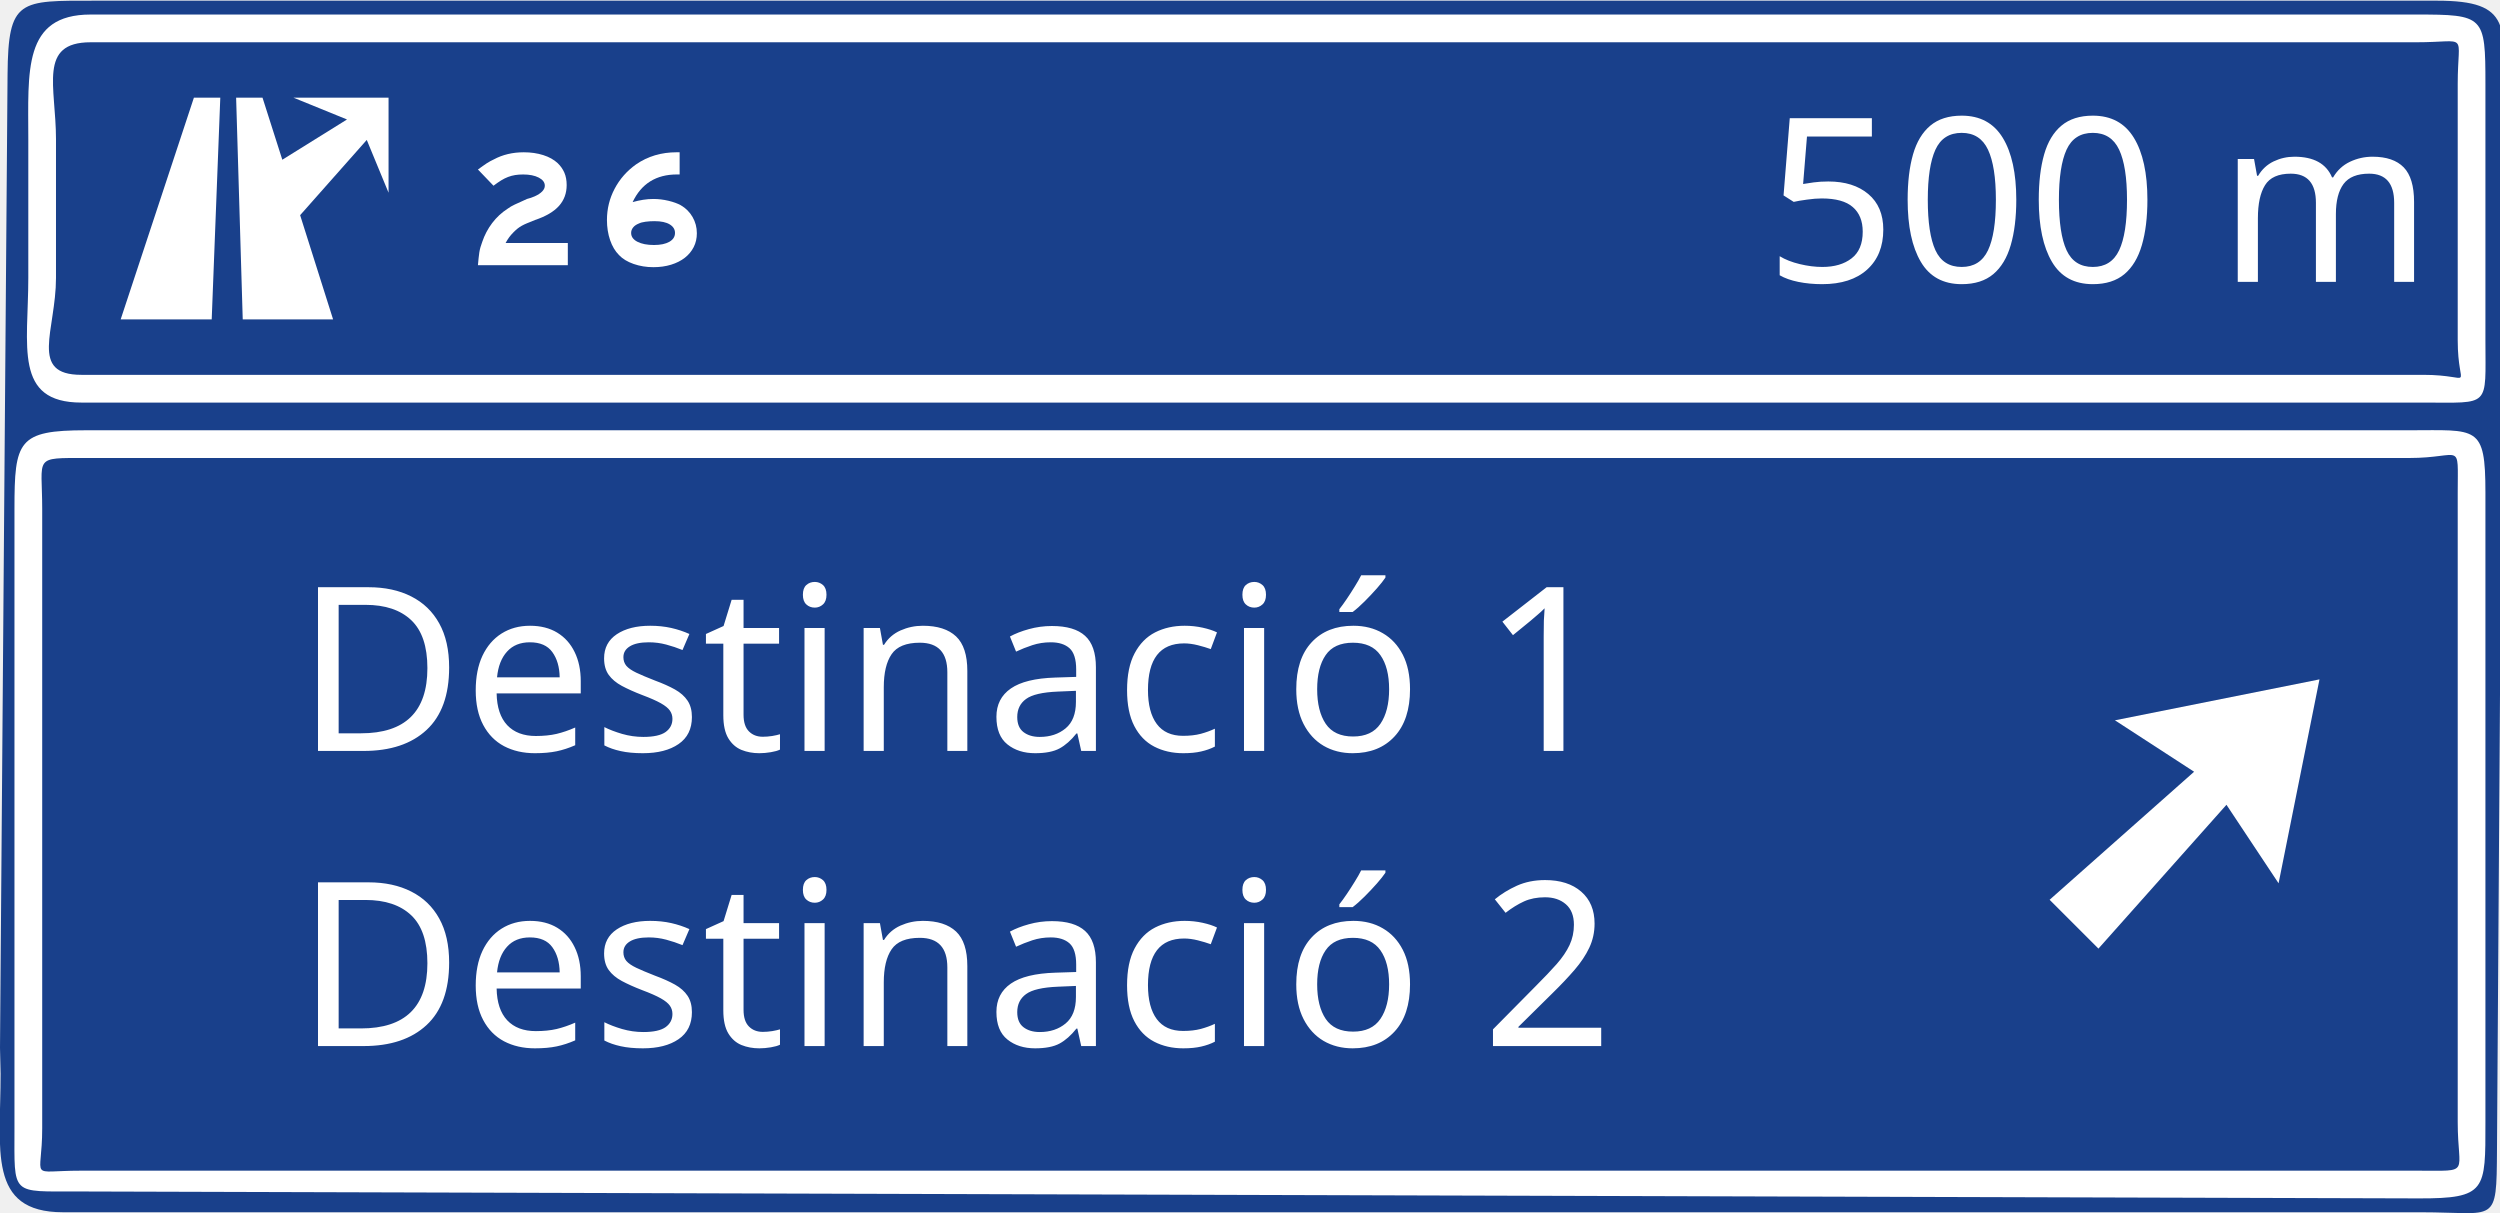
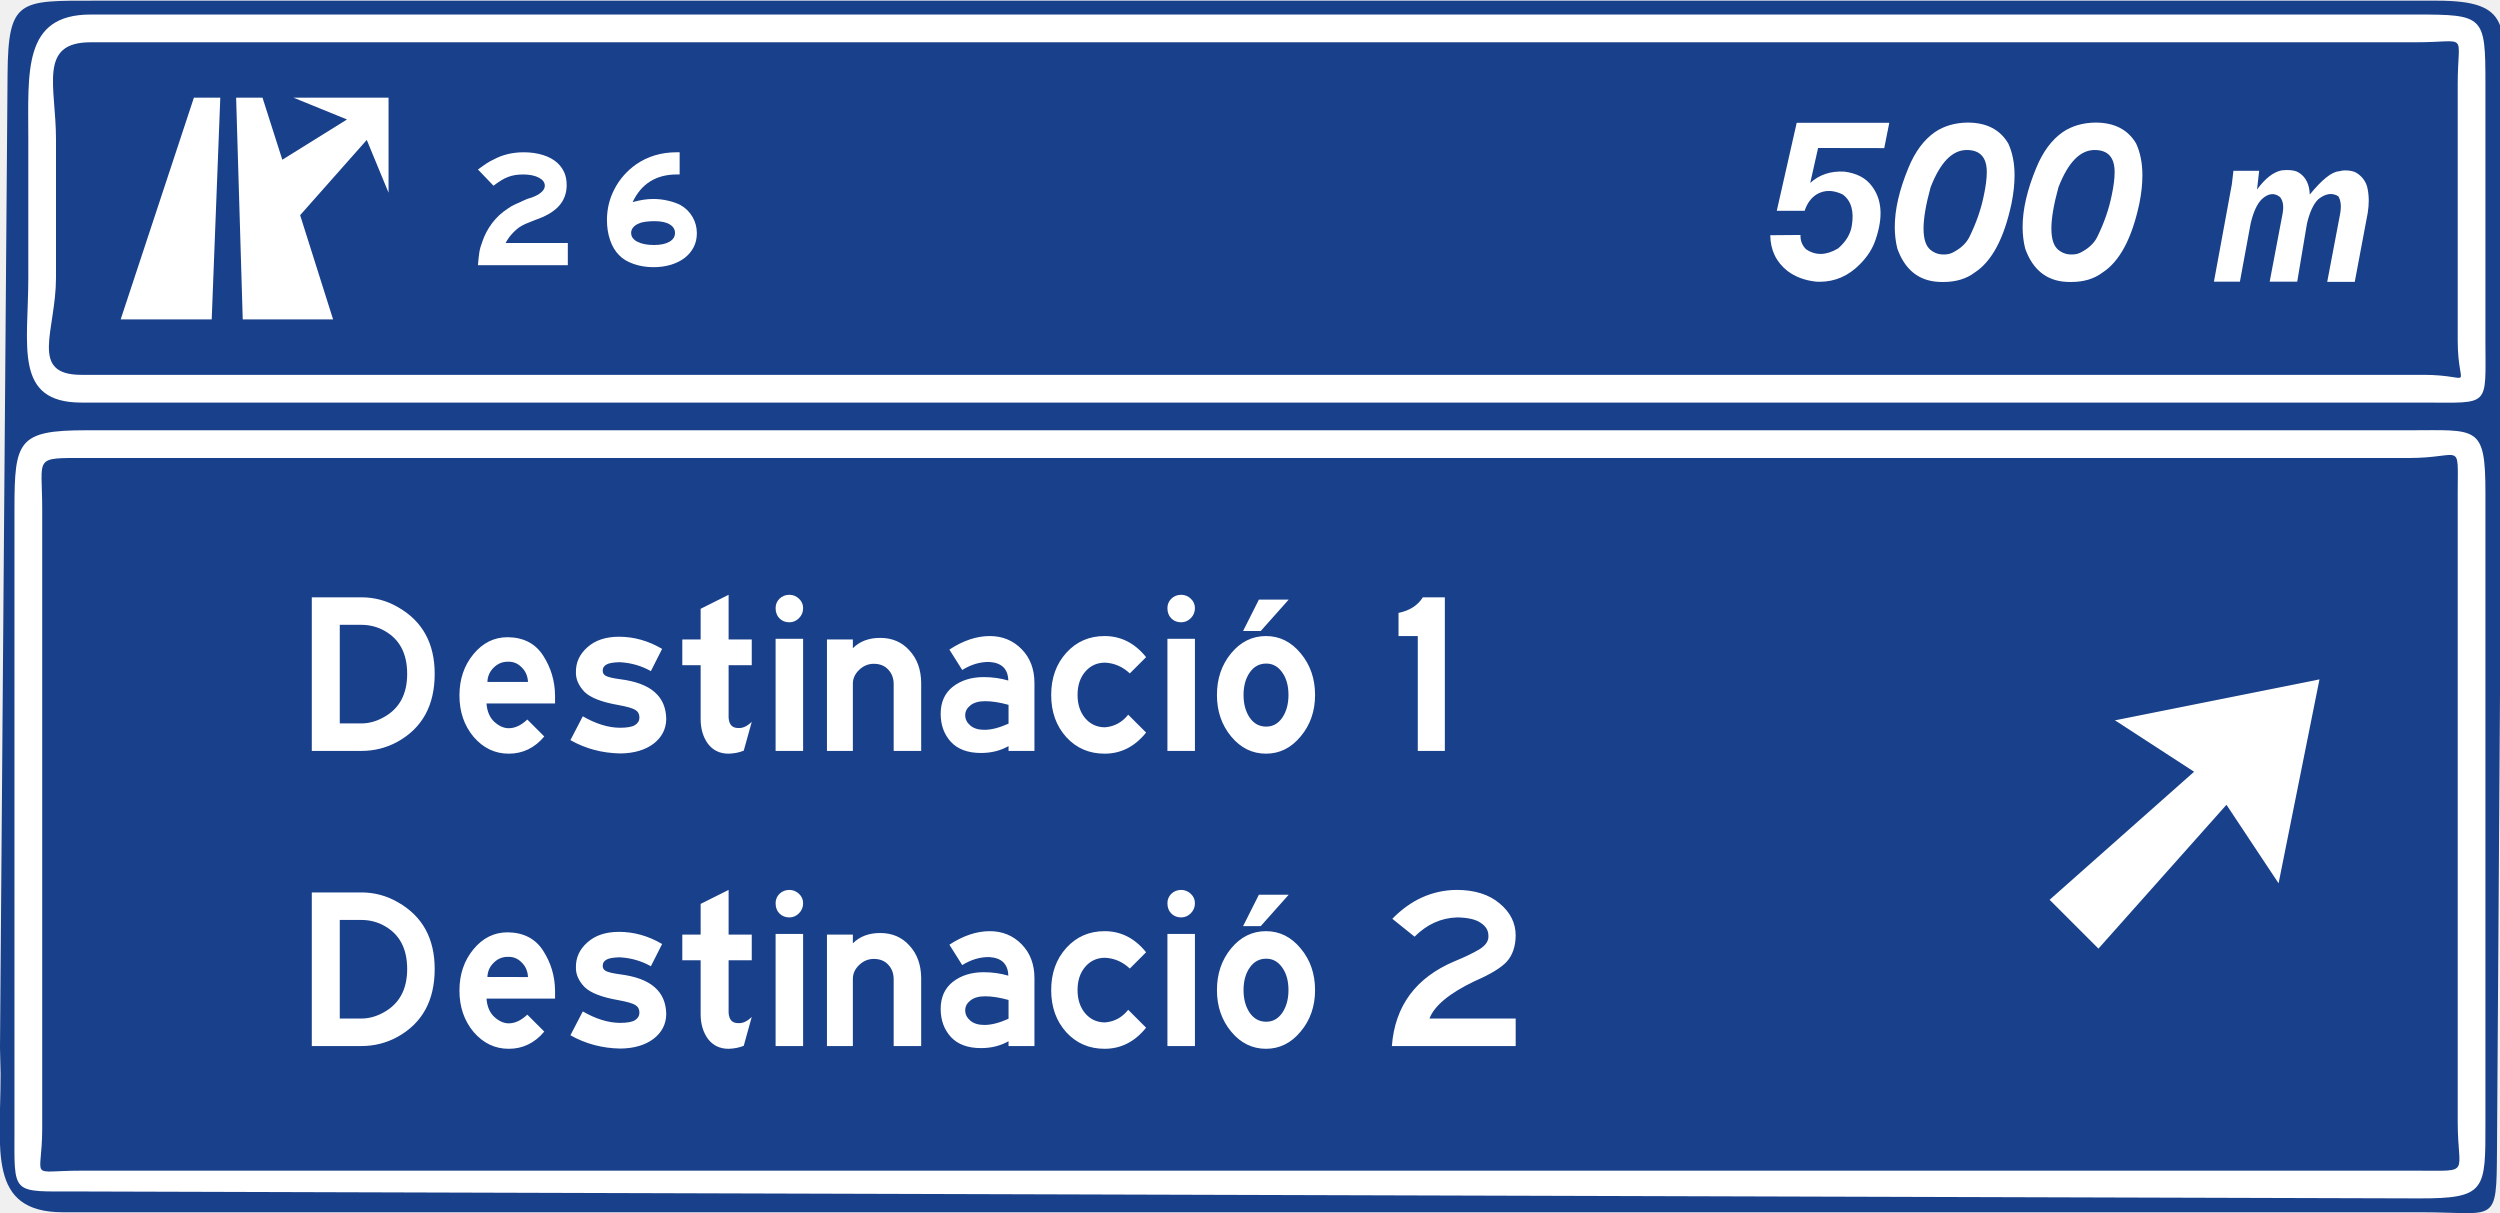
<svg xmlns="http://www.w3.org/2000/svg" version="1.2" width="465.25" height="225.719" id="svg2">
  <defs id="defs3179" />
  <g id="g3222">
    <path d="m 0.116,199.807 c 0,14.121 -2.524,25.793 11.595,25.793 h 420.859 8.17 5.16 4.609 c 14.12,0 14.087,2.517 14.18,-11.603 L 465.979,19.039 C 466.073,4.917 467.639,0.129 453.519,0.129 H 17.731 C 3.612,0.129 1.516,-0.242 1.406,13.879 L 0,195" id="path3105" style="fill:#19408b;fill-rule:evenodd" />
    <path d="M 10.42,51.707 V 25.919 c 0,-9.824 -3.378,-18.052 6.447,-18.052 H 449.649 c 9.945,0 7.732,-2.092 7.732,7.732 V 63.317 c 0,9.825 3.504,6.44 -6.442,6.44 H 15.147 c -9.824,0 -4.727,-8.225 -4.727,-18.05 H 5.268 10.42 m -5.152,0 c 0,12.648 -2.771,23.212 9.879,23.212 H 450.939 c 12.649,0 11.598,1.046 11.598,-11.602 V 15.599 C 462.537,2.947 462.298,2.705 449.649,2.705 H 16.867 C 4.217,2.705 5.268,13.267 5.268,25.919 Z" id="path3111" style="fill:#ffffff;fill-rule:evenodd" />
    <path d="m 22.454,59.445 h 16.945 l 1.597,-41.263 h -4.913 l -13.629,41.263" id="polyline3121" style="fill:#ffffff;fill-rule:evenodd" />
    <path d="m 45.173,59.445 h 16.817 l -6.135,-19.401 12.4,-14.002 4.055,9.824 V 18.182 h -17.685 l 9.952,4.052 -12.038,7.493 -3.684,-11.545 h -4.912 l 1.23,41.263" id="polyline3123" style="fill:#ffffff;fill-rule:evenodd" />
    <path d="M 7.854,210 V 94.688 c 0,-9.824 -1.785,-9.455 8.157,-9.455 H 448.359 c 9.945,0 9.022,-3.38 9.022,6.445 v 117.159 c 0,9.824 2.644,9.027 -7.302,9.027 H 15 C 5.058,217.863 7.854,219.824 7.854,210 h -5.162 5.162 m -5.162,0 c 0,12.654 -0.767,11.695 11.878,11.732 L 450.079,223.022 c 12.649,0.037 12.458,-1.531 12.458,-14.185 V 91.678 c 0,-12.652 -1.529,-11.604 -14.178,-11.604 H 16.011 C 3.366,80.074 2.692,82.036 2.692,94.688 Z" id="path3125" style="fill:#ffffff;fill-rule:evenodd" />
    <path d="m 432.124,126.682 -7.612,37.95 -9.699,-14.613 -23.826,26.768 -9.088,-9.085 26.894,-23.831 -14.738,-9.574 38.069,-7.615" id="polyline3127" style="fill:#ffffff;fill-rule:evenodd" transform="translate(-0.46875,-0.25)" />
    <path d="m 88.943,49.354 c 0.04,-0.493 0.081,-0.928 0.124,-1.309 0.037,-0.38 0.088,-0.74 0.135,-1.08 0.055,-0.339 0.126,-0.662 0.217,-0.971 0.093,-0.308 0.202,-0.635 0.328,-0.984 0.432,-1.275 1.044,-2.44 1.846,-3.499 0.8,-1.057 1.757,-1.946 2.868,-2.664 0.388,-0.288 0.823,-0.544 1.309,-0.771 0.48,-0.226 0.979,-0.451 1.493,-0.677 l 0.799,-0.37 0.741,-0.216 0.71,-0.278 c 0.594,-0.267 1.058,-0.569 1.388,-0.909 0.327,-0.338 0.49,-0.693 0.49,-1.062 0,-0.616 -0.374,-1.119 -1.123,-1.51 -0.75,-0.391 -1.723,-0.585 -2.911,-0.585 -0.534,0 -1.028,0.036 -1.48,0.108 -0.451,0.073 -0.896,0.19 -1.325,0.354 -0.431,0.165 -0.864,0.38 -1.296,0.647 -0.43,0.267 -0.902,0.596 -1.416,0.986 l -2.896,-3.02 c 0.35,-0.248 0.658,-0.467 0.924,-0.662 0.267,-0.196 0.514,-0.366 0.739,-0.51 0.225,-0.142 0.443,-0.271 0.648,-0.384 0.204,-0.113 0.419,-0.221 0.647,-0.323 1.642,-0.882 3.5,-1.325 5.575,-1.325 1.315,0 2.522,0.175 3.622,0.523 1.098,0.35 1.994,0.852 2.696,1.509 0.534,0.515 0.943,1.1 1.232,1.757 0.287,0.659 0.43,1.429 0.43,2.311 0,1.521 -0.478,2.815 -1.431,3.883 -0.957,1.069 -2.44,1.941 -4.456,2.619 -0.574,0.226 -1.058,0.421 -1.445,0.586 -0.393,0.163 -0.728,0.322 -1.004,0.477 -0.274,0.154 -0.534,0.324 -0.771,0.508 -0.235,0.186 -0.487,0.412 -0.753,0.678 -0.33,0.33 -0.605,0.647 -0.834,0.956 -0.226,0.307 -0.45,0.667 -0.676,1.079 h 11.584 v 4.128 z" id="path3173" style="fill:#ffffff" />
    <path d="m 129.685,43.407 c 0,0.945 -0.194,1.803 -0.585,2.572 -0.39,0.77 -0.939,1.432 -1.646,1.987 -0.71,0.554 -1.563,0.986 -2.56,1.293 -0.997,0.308 -2.101,0.463 -3.311,0.463 -1.293,0 -2.519,-0.201 -3.669,-0.6 -1.149,-0.401 -2.056,-0.951 -2.711,-1.649 -0.72,-0.718 -1.273,-1.649 -1.664,-2.789 -0.39,-1.141 -0.586,-2.388 -0.586,-3.744 0,-2.075 0.479,-4.016 1.433,-5.823 0.955,-1.809 2.287,-3.317 3.993,-4.53 2.176,-1.5 4.691,-2.249 7.545,-2.249 h 0.556 v 4.128 h -0.492 c -3.882,0 -6.634,1.716 -8.257,5.146 0.657,-0.186 1.31,-0.328 1.957,-0.433 0.645,-0.101 1.277,-0.152 1.896,-0.152 0.942,0 1.882,0.113 2.818,0.338 0.935,0.226 1.701,0.504 2.294,0.831 0.925,0.537 1.654,1.264 2.189,2.188 0.536,0.928 0.8,1.935 0.8,3.023 z m -4.067,-0.061 c 0,-0.657 -0.328,-1.187 -0.985,-1.587 -0.656,-0.4 -1.603,-0.601 -2.833,-0.601 -0.598,0 -1.156,0.037 -1.681,0.108 -0.523,0.071 -0.929,0.18 -1.214,0.323 -0.477,0.185 -0.834,0.432 -1.08,0.741 -0.247,0.307 -0.371,0.646 -0.371,1.017 0,0.698 0.392,1.248 1.171,1.646 0.782,0.402 1.809,0.602 3.082,0.602 1.211,0 2.166,-0.2 2.868,-0.602 0.695,-0.4 1.043,-0.95 1.043,-1.647 z" id="path3175" style="fill:#ffffff" />
-     <text xml:space="preserve" style="font-size:42.667px;line-height:25px;font-family:Haettenschweiler;-inkscape-font-specification:Haettenschweiler;letter-spacing:0px;word-spacing:0px;fill:none;stroke:#000000;stroke-width:1px;stroke-linecap:butt;stroke-linejoin:miter;stroke-opacity:1" x="328.513" y="52.459" id="text4675">
-       <tspan id="tspan4673" x="328.513" y="52.459" style="font-style:normal;font-variant:normal;font-weight:normal;font-stretch:normal;font-family:'Caracteres L4';-inkscape-font-specification:'Caracteres L4';fill:#ffffff;stroke:none">500 m</tspan>
-     </text>
-     <text xml:space="preserve" style="font-size:42.667px;line-height:25px;font-family:Haettenschweiler;-inkscape-font-specification:Haettenschweiler;letter-spacing:0px;word-spacing:0px;fill:none;stroke:#000000;stroke-width:1px;stroke-linecap:butt;stroke-linejoin:miter;stroke-opacity:1" x="55.039" y="139.747" id="text4679">
-       <tspan id="tspan4677" x="55.039" y="139.747" style="font-style:normal;font-variant:normal;font-weight:normal;font-stretch:normal;font-family:'Highway Gothic Wide';-inkscape-font-specification:'Highway Gothic Wide';fill:#ffffff;stroke:none">Destinació 1</tspan>
-       <tspan x="55.039" y="167.208" style="font-style:normal;font-variant:normal;font-weight:normal;font-stretch:normal;font-family:'Highway Gothic Wide';-inkscape-font-specification:'Highway Gothic Wide';fill:#ffffff;stroke:none" id="tspan4683" />
-       <tspan x="55.039" y="194.669" id="tspan4681" style="font-style:normal;font-variant:normal;font-weight:normal;font-stretch:normal;font-family:'Highway Gothic Wide';-inkscape-font-specification:'Highway Gothic Wide';fill:#ffffff;stroke:none">Destinació 2</tspan>
-     </text>
+     <path style="font-size:42.667px;line-height:25px;font-family:'Caracteres L4';-inkscape-font-specification:'Caracteres L4';letter-spacing:0px;word-spacing:0px;fill:#ffffff;stroke-width:1px" d="m 351.596,22.855 -0.938,4.708 -12.313,-0.021 -1.458,6.5 q 2.542,-2.313 6.333,-2.104 3.479,0.438 5.125,2.688 2.833,3.688 0.729,9.896 -0.812,2.521 -2.958,4.667 -3.188,3.25 -7.5,3.25 -0.312,0 -0.625,-0.021 -3.146,-0.333 -5.354,-2 -3.146,-2.5 -3.188,-6.646 l 5.625,-0.042 q -0.062,1.563 1.021,2.646 2.646,1.833 5.979,-0.146 2.167,-1.875 2.542,-4.188 0.688,-4.104 -1.688,-5.854 -2.646,-1.271 -4.771,-0.062 -1.625,0.979 -2.312,3.104 h -5.188 l 3.708,-16.375 z m 7.667,23.646 q 1.167,0.938 2.646,0.854 0.938,0 1.771,-0.5 1.979,-1.083 2.812,-2.729 1.938,-3.938 2.708,-7.792 0.542,-2.542 0.542,-4.313 0,-4.104 -3.729,-4.104 -4.042,0 -6.729,6.938 -1.313,4.771 -1.313,7.688 0,2.896 1.292,3.958 z m 6.854,-23.688 h 0.062 q 5.271,0 7.563,3.896 1.167,2.521 1.167,5.938 0,2.396 -0.562,5.208 -2.083,9.792 -6.875,12.875 -2.312,1.75 -5.854,1.75 -0.417,0 -0.854,-0.021 -5.562,-0.312 -7.667,-6.188 -0.479,-1.896 -0.479,-4.042 0,-4.875 2.542,-11 1.854,-4.521 4.958,-6.667 2.521,-1.688 6,-1.75 z m 16.938,23.688 q 1.167,0.938 2.646,0.854 0.938,0 1.771,-0.5 1.979,-1.083 2.812,-2.729 1.938,-3.938 2.708,-7.792 0.542,-2.542 0.542,-4.313 0,-4.104 -3.729,-4.104 -4.042,0 -6.729,6.938 -1.312,4.771 -1.312,7.688 0,2.896 1.292,3.958 z m 6.854,-23.688 h 0.062 q 5.271,0 7.563,3.896 1.167,2.521 1.167,5.938 0,2.396 -0.562,5.208 -2.083,9.792 -6.875,12.875 -2.312,1.75 -5.854,1.75 -0.417,0 -0.854,-0.021 -5.562,-0.312 -7.667,-6.188 -0.479,-1.896 -0.479,-4.042 0,-4.875 2.542,-11 1.854,-4.521 4.958,-6.667 2.521,-1.688 6,-1.75 z m 25.729,8.979 h 4.792 l -0.396,3.479 q 2.271,-3.104 4.562,-3.563 0.583,-0.062 1.083,-0.062 1.458,0 2.167,0.5 1.917,1.229 2,4.063 3.458,-4.229 5.458,-4.333 0.583,-0.167 1.083,-0.167 1.458,0 2.229,0.5 1.438,0.958 1.896,2.5 0.312,1.208 0.312,2.646 0,1.063 -0.188,2.25 l -2.417,12.854 h -5.125 l 2.396,-12.625 q 0.396,-2.125 -0.333,-3.313 -1.708,-1.042 -3.708,0.542 -1.354,1.292 -2.125,4.563 l -1.812,10.792 h -5.125 l 2.396,-12.625 q 0.396,-2.125 -0.5,-3.146 -1.542,-1.208 -3.312,0.375 -1.354,1.292 -2.125,4.563 l -2,10.833 h -4.833 l 3.333,-18.125 z" id="text4675" aria-label="500 m" />
+     <g id="text4679" style="font-size:42.667px;line-height:25px;font-family:Haettenschweiler;-inkscape-font-specification:Haettenschweiler;letter-spacing:0px;word-spacing:0px;fill:none;stroke:#000000;stroke-width:1px" aria-label="Destinació 1&#10;&#10;Destinació 2">
+       <path style="font-family:'Highway Gothic Wide';-inkscape-font-specification:'Highway Gothic Wide';fill:#ffffff;stroke:none" d="m 80.895,125.411 q 0,8.789 -6.912,12.629 -3.115,1.707 -6.741,1.707 h -9.216 v -28.587 h 9.216 q 3.669,0 6.827,1.835 6.827,3.883 6.827,12.416 z m -5.12,0 q 0,-5.675 -4.224,-8.021 -1.963,-1.109 -4.309,-1.109 h -4.011 v 18.347 h 4.011 q 2.091,0 4.096,-1.109 4.437,-2.389 4.437,-8.107 z m 27.52,5.504 H 90.537 q 0.171,2.219 1.451,3.413 1.323,1.195 2.688,1.195 1.749,0 3.456,-1.621 l 3.157,3.157 q -2.688,3.2 -6.613,3.2 -3.84,0 -6.528,-3.115 -2.645,-3.157 -2.645,-7.723 0,-4.523 2.603,-7.68 2.603,-3.157 6.357,-3.157 4.437,0.043 6.613,3.413 2.176,3.371 2.219,7.424 z m -5.035,-4.011 q -0.085,-1.664 -1.195,-2.731 -1.067,-1.067 -2.475,-1.024 -1.579,-0.043 -2.731,1.109 -1.109,1.109 -1.152,2.645 z m 25.728,6.912 q -0.043,2.816 -2.389,4.608 -2.347,1.749 -6.144,1.792 -5.077,-0.085 -9.301,-2.475 l 2.304,-4.437 q 3.627,2.091 6.869,2.133 2.091,0 2.859,-0.512 0.811,-0.512 0.811,-1.408 0,-0.939 -0.768,-1.408 -0.768,-0.469 -3.115,-0.896 -4.693,-0.811 -6.357,-2.475 -1.621,-1.707 -1.579,-3.627 -0.043,-2.731 2.133,-4.651 2.176,-1.963 5.888,-1.963 4.181,0 8.021,2.261 l -2.091,4.139 q -2.645,-1.493 -5.803,-1.664 -1.877,0.043 -2.517,0.469 -0.64,0.384 -0.64,1.067 -0.043,0.683 0.597,1.024 0.683,0.341 2.56,0.597 4.437,0.555 6.528,2.432 2.091,1.835 2.133,4.992 z m 15.915,0.512 -1.493,5.376 q -1.28,0.512 -2.816,0.555 -2.432,0 -3.84,-1.835 -1.365,-1.877 -1.365,-4.608 v -10.027 h -3.413 v -4.779 h 3.413 v -5.717 l 5.205,-2.603 v 8.32 h 4.309 v 4.779 h -4.309 v 9.771 q 0.128,1.963 1.835,1.92 1.195,0.085 2.475,-1.152 z m 9.557,-21.163 q 0,1.109 -0.768,1.877 -0.768,0.768 -1.792,0.768 -1.109,0 -1.835,-0.725 -0.725,-0.725 -0.725,-1.92 0,-1.024 0.725,-1.749 0.768,-0.725 1.835,-0.725 1.024,0 1.792,0.725 0.768,0.725 0.768,1.749 z m 0,5.717 v 20.864 h -5.12 v -20.864 z m 4.437,0.128 h 4.821 v 1.621 q 1.92,-1.92 5.077,-1.92 3.371,0 5.461,2.347 2.133,2.304 2.176,6.016 v 12.672 h -5.12 v -12.416 q 0,-1.664 -1.024,-2.731 -0.981,-1.067 -2.688,-1.067 -1.536,0 -2.731,1.152 -1.152,1.109 -1.152,2.56 v 12.501 h -4.821 z m 38.613,20.736 h -4.821 v -0.896 q -2.261,1.28 -5.12,1.28 -3.669,0 -5.589,-2.048 -1.92,-2.091 -1.92,-5.248 0,-3.243 2.261,-5.035 2.304,-1.792 5.76,-1.792 2.347,0 4.565,0.64 -0.085,-3.243 -3.541,-3.456 -2.56,-0.043 -5.035,1.493 l -2.389,-3.797 q 3.84,-2.517 7.509,-2.517 3.541,0 5.931,2.432 2.389,2.432 2.389,6.315 z m -4.821,-5.077 v -3.499 q -2.475,-0.683 -4.352,-0.683 -1.749,0 -2.731,0.768 -0.981,0.768 -0.981,1.835 0,1.109 0.939,1.92 0.939,0.811 2.645,0.811 1.92,0 4.48,-1.152 z m 25.6,1.664 q -3.157,3.925 -7.723,3.925 -4.309,0 -7.125,-3.072 -2.816,-3.115 -2.816,-7.851 0,-4.736 2.816,-7.851 2.816,-3.115 7.125,-3.115 4.565,0 7.723,3.925 l -3.029,3.029 q -2.005,-1.877 -4.608,-2.005 -2.261,0 -3.712,1.707 -1.408,1.664 -1.408,4.309 0,2.603 1.408,4.309 1.451,1.707 3.712,1.707 2.603,-0.213 4.309,-2.347 z m 9.088,-23.168 q 0,1.109 -0.768,1.877 -0.768,0.768 -1.792,0.768 -1.109,0 -1.835,-0.725 -0.725,-0.725 -0.725,-1.92 0,-1.024 0.725,-1.749 0.768,-0.725 1.835,-0.725 1.024,0 1.792,0.725 0.768,0.725 0.768,1.749 z m 0,5.717 v 20.864 h -5.12 v -20.864 z m 22.357,10.453 q 0,4.523 -2.688,7.723 -2.645,3.2 -6.443,3.2 -3.84,0 -6.485,-3.2 -2.645,-3.2 -2.645,-7.723 0,-4.565 2.645,-7.765 2.645,-3.2 6.485,-3.2 3.797,0 6.443,3.2 2.688,3.2 2.688,7.765 z m -4.949,0 q 0,-2.56 -1.152,-4.181 -1.152,-1.664 -2.987,-1.664 -1.92,0 -3.072,1.664 -1.152,1.664 -1.152,4.181 0,2.517 1.152,4.224 1.152,1.664 3.072,1.664 1.835,0 2.987,-1.664 1.152,-1.707 1.152,-4.224 z m -8.448,-11.904 2.944,-5.845 h 5.547 l -5.205,5.845 z m 37.547,22.315 h -5.035 v -21.376 h -3.584 v -4.309 q 3.115,-0.64 4.523,-2.901 h 4.096 z" id="path1" />
+       <path style="font-family:'Highway Gothic Wide';-inkscape-font-specification:'Highway Gothic Wide';fill:#ffffff;stroke:none" d="m 80.895,180.333 q 0,8.789 -6.912,12.629 -3.115,1.707 -6.741,1.707 h -9.216 v -28.587 h 9.216 q 3.669,0 6.827,1.835 6.827,3.883 6.827,12.416 z m -5.12,0 q 0,-5.675 -4.224,-8.021 -1.963,-1.109 -4.309,-1.109 h -4.011 v 18.347 h 4.011 q 2.091,0 4.096,-1.109 4.437,-2.389 4.437,-8.107 z m 27.52,5.504 H 90.537 q 0.171,2.219 1.451,3.413 1.323,1.195 2.688,1.195 1.749,0 3.456,-1.621 l 3.157,3.157 q -2.688,3.2 -6.613,3.2 -3.84,0 -6.528,-3.115 -2.645,-3.157 -2.645,-7.723 0,-4.523 2.603,-7.68 2.603,-3.157 6.357,-3.157 4.437,0.043 6.613,3.413 2.176,3.371 2.219,7.424 z m -5.035,-4.011 q -0.085,-1.664 -1.195,-2.731 -1.067,-1.067 -2.475,-1.024 -1.579,-0.043 -2.731,1.109 -1.109,1.109 -1.152,2.645 z m 25.728,6.912 q -0.043,2.816 -2.389,4.608 -2.347,1.749 -6.144,1.792 -5.077,-0.085 -9.301,-2.475 l 2.304,-4.437 q 3.627,2.091 6.869,2.133 2.091,0 2.859,-0.512 0.811,-0.512 0.811,-1.408 0,-0.939 -0.768,-1.408 -0.768,-0.469 -3.115,-0.896 -4.693,-0.811 -6.357,-2.475 -1.621,-1.707 -1.579,-3.627 -0.043,-2.731 2.133,-4.651 2.176,-1.963 5.888,-1.963 4.181,0 8.021,2.261 l -2.091,4.139 q -2.645,-1.493 -5.803,-1.664 -1.877,0.043 -2.517,0.469 -0.64,0.384 -0.64,1.067 -0.043,0.683 0.597,1.024 0.683,0.341 2.56,0.597 4.437,0.555 6.528,2.432 2.091,1.835 2.133,4.992 z m 15.915,0.512 -1.493,5.376 q -1.28,0.512 -2.816,0.555 -2.432,0 -3.84,-1.835 -1.365,-1.877 -1.365,-4.608 v -10.027 h -3.413 v -4.779 h 3.413 v -5.717 l 5.205,-2.603 v 8.32 h 4.309 v 4.779 h -4.309 v 9.771 q 0.128,1.963 1.835,1.92 1.195,0.085 2.475,-1.152 z m 9.557,-21.163 q 0,1.109 -0.768,1.877 -0.768,0.768 -1.792,0.768 -1.109,0 -1.835,-0.725 -0.725,-0.725 -0.725,-1.92 0,-1.024 0.725,-1.749 0.768,-0.725 1.835,-0.725 1.024,0 1.792,0.725 0.768,0.725 0.768,1.749 z m 0,5.717 v 20.864 h -5.12 v -20.864 z m 4.437,0.128 h 4.821 v 1.621 q 1.92,-1.92 5.077,-1.92 3.371,0 5.461,2.347 2.133,2.304 2.176,6.016 v 12.672 h -5.12 v -12.416 q 0,-1.664 -1.024,-2.731 -0.981,-1.067 -2.688,-1.067 -1.536,0 -2.731,1.152 -1.152,1.109 -1.152,2.56 v 12.501 h -4.821 z m 38.613,20.736 h -4.821 v -0.896 q -2.261,1.28 -5.12,1.28 -3.669,0 -5.589,-2.048 -1.92,-2.091 -1.92,-5.248 0,-3.243 2.261,-5.035 2.304,-1.792 5.76,-1.792 2.347,0 4.565,0.64 -0.085,-3.243 -3.541,-3.456 -2.56,-0.043 -5.035,1.493 l -2.389,-3.797 q 3.84,-2.517 7.509,-2.517 3.541,0 5.931,2.432 2.389,2.432 2.389,6.315 z m -4.821,-5.077 v -3.499 q -2.475,-0.683 -4.352,-0.683 -1.749,0 -2.731,0.768 -0.981,0.768 -0.981,1.835 0,1.109 0.939,1.92 0.939,0.811 2.645,0.811 1.92,0 4.48,-1.152 z m 25.6,1.664 q -3.157,3.925 -7.723,3.925 -4.309,0 -7.125,-3.072 -2.816,-3.115 -2.816,-7.851 0,-4.736 2.816,-7.851 2.816,-3.115 7.125,-3.115 4.565,0 7.723,3.925 l -3.029,3.029 q -2.005,-1.877 -4.608,-2.005 -2.261,0 -3.712,1.707 -1.408,1.664 -1.408,4.309 0,2.603 1.408,4.309 1.451,1.707 3.712,1.707 2.603,-0.213 4.309,-2.347 z m 9.088,-23.168 q 0,1.109 -0.768,1.877 -0.768,0.768 -1.792,0.768 -1.109,0 -1.835,-0.725 -0.725,-0.725 -0.725,-1.92 0,-1.024 0.725,-1.749 0.768,-0.725 1.835,-0.725 1.024,0 1.792,0.725 0.768,0.725 0.768,1.749 z m 0,5.717 v 20.864 h -5.12 v -20.864 z m 22.357,10.453 q 0,4.523 -2.688,7.723 -2.645,3.2 -6.443,3.2 -3.84,0 -6.485,-3.2 -2.645,-3.2 -2.645,-7.723 0,-4.565 2.645,-7.765 2.645,-3.2 6.485,-3.2 3.797,0 6.443,3.2 2.688,3.2 2.688,7.765 z m -4.949,0 q 0,-2.56 -1.152,-4.181 -1.152,-1.664 -2.987,-1.664 -1.92,0 -3.072,1.664 -1.152,1.664 -1.152,4.181 0,2.517 1.152,4.224 1.152,1.664 3.072,1.664 1.835,0 2.987,-1.664 1.152,-1.707 1.152,-4.224 z m -8.448,-11.904 2.944,-5.845 h 5.547 l -5.205,5.845 z m 50.731,22.315 h -23.04 q 0.853,-11.221 11.691,-15.787 2.816,-1.152 4.608,-2.219 1.792,-1.109 1.664,-2.56 0,-1.408 -1.408,-2.347 -1.408,-0.981 -4.395,-1.024 -4.48,0.128 -7.936,3.584 l -4.139,-3.328 q 5.163,-5.291 11.947,-5.376 5.035,0 8.021,2.517 2.987,2.475 2.987,5.973 -0.043,3.029 -1.621,4.821 -1.579,1.749 -6.016,3.669 -7.04,3.371 -8.405,6.955 h 16.043 z" id="path2" />
+     </g>
  </g>
</svg>
